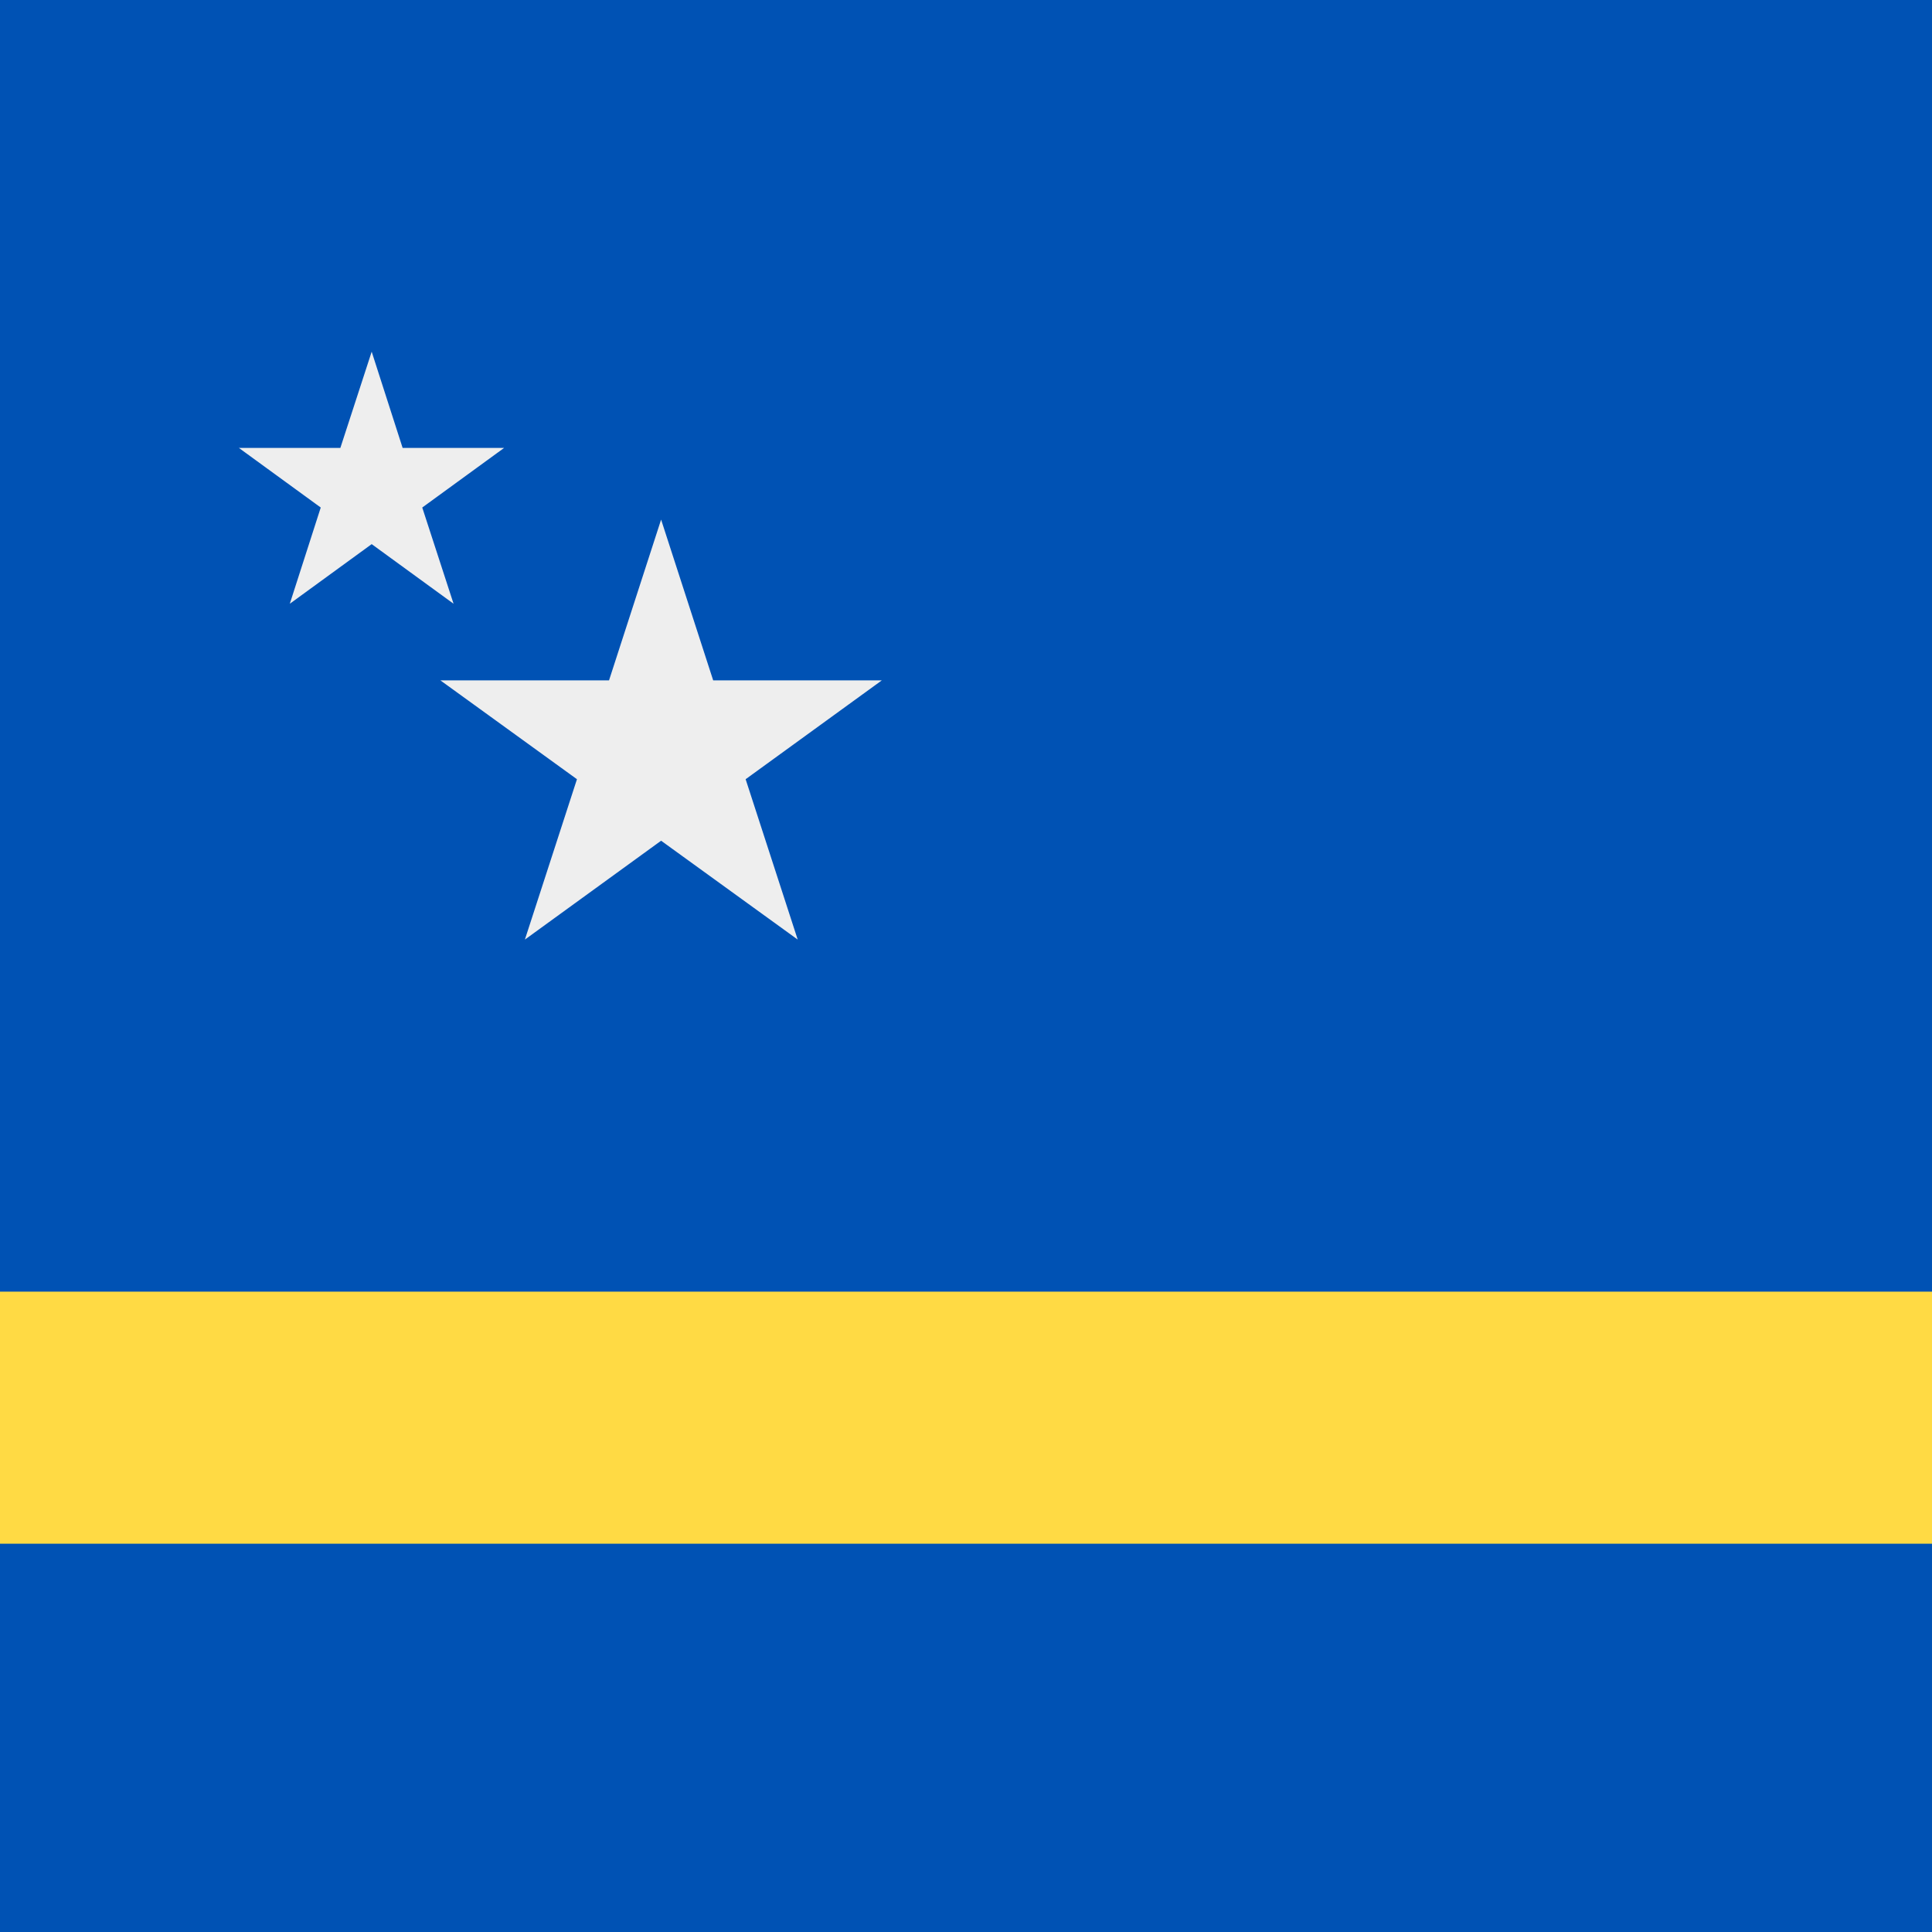
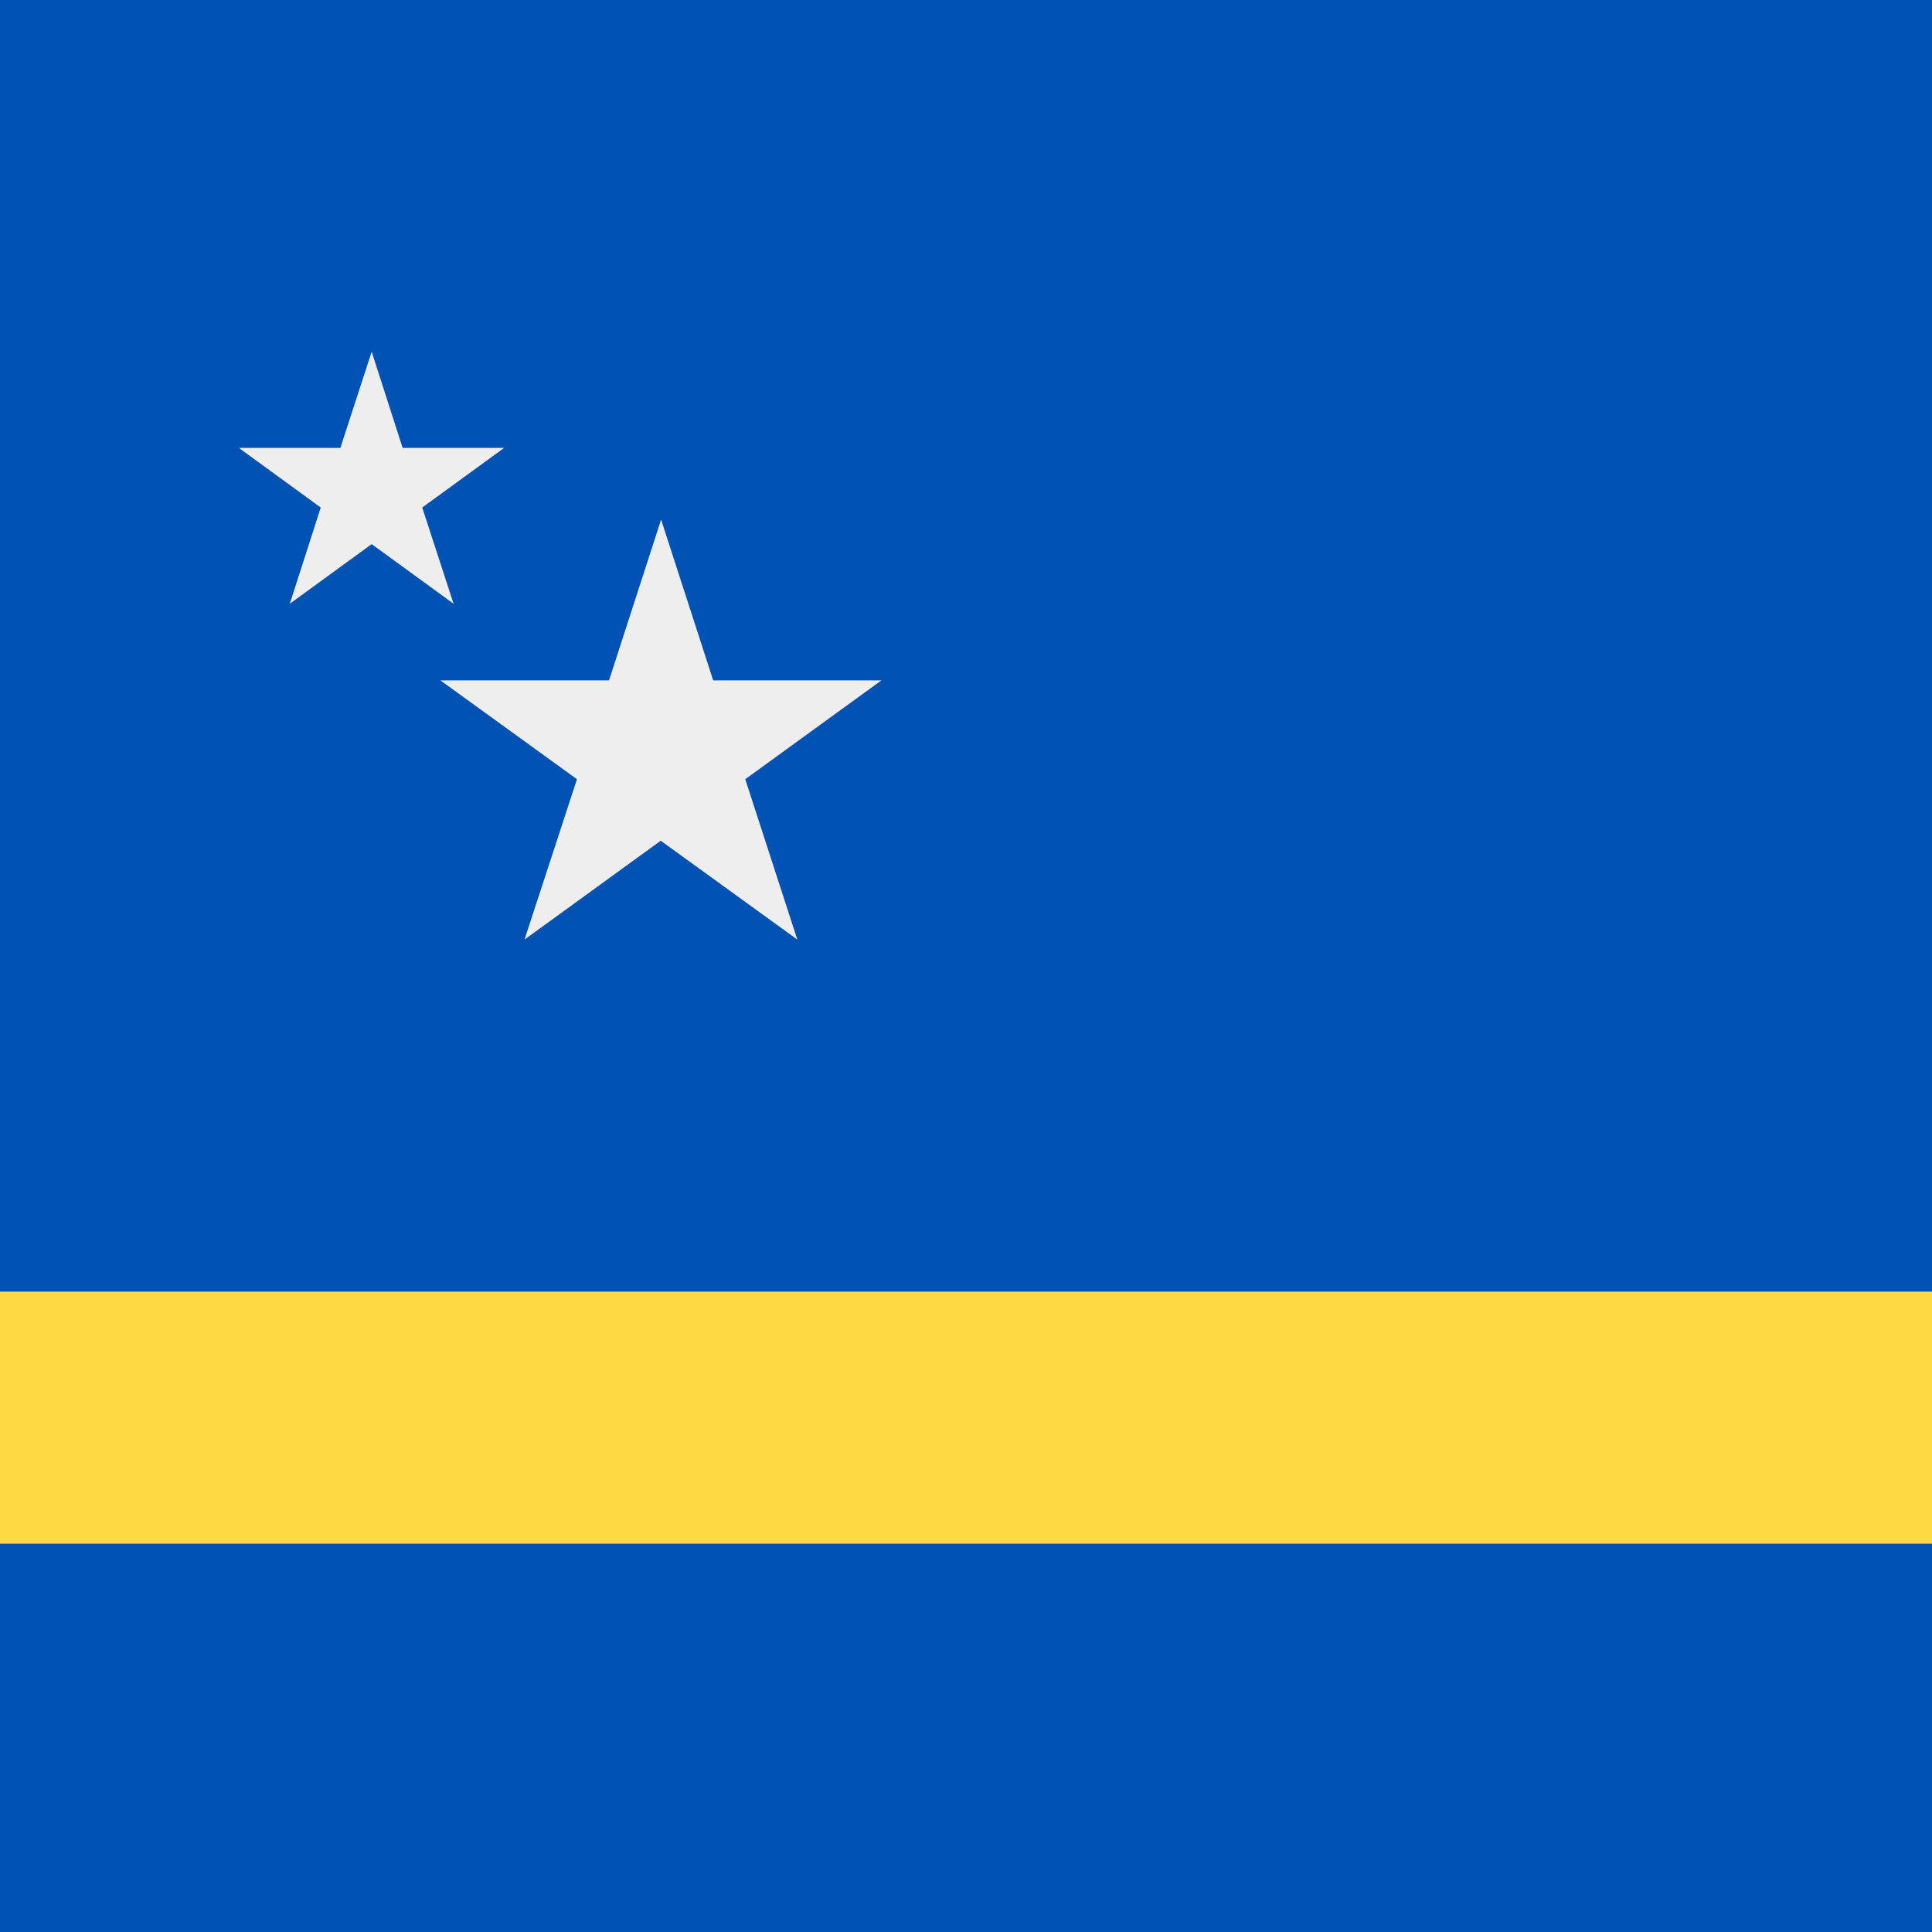
<svg xmlns="http://www.w3.org/2000/svg" width="512" height="512" fill="none">
  <path fill="#0052B4" d="M0 0h512v512H0z" />
  <path fill="#FFDA44" d="M0 342.3h512v66.8H0z" />
-   <path fill="#EEE" d="m175.2 137.7 13.8 42.6h44.7l-36.1 26.2 13.8 42.5-36.2-26.2-36.1 26.2 13.8-42.5-36.2-26.2h44.7l13.8-42.6ZM98.5 93.2l8.2 25.5h26.9l-21.7 15.8 8.3 25.5-21.7-15.8L76.8 160l8.2-25.5-21.7-15.8h26.9l8.3-25.5Z" />
+   <path fill="#EEE" fill-rule="evenodd" d="m106.7 118.7-8.2-25.5-8.3 25.5H63.3L85 134.5 76.8 160l21.7-15.8 21.7 15.8-8.3-25.5 21.7-15.8h-26.9Zm82.3 61.6-13.8-42.6-13.8 42.6h-44.7l36.2 26.2L139 249l36.1-26.2 36.2 26.2-13.8-42.5 36.1-26.2H189Z" clip-rule="evenodd" />
</svg>
